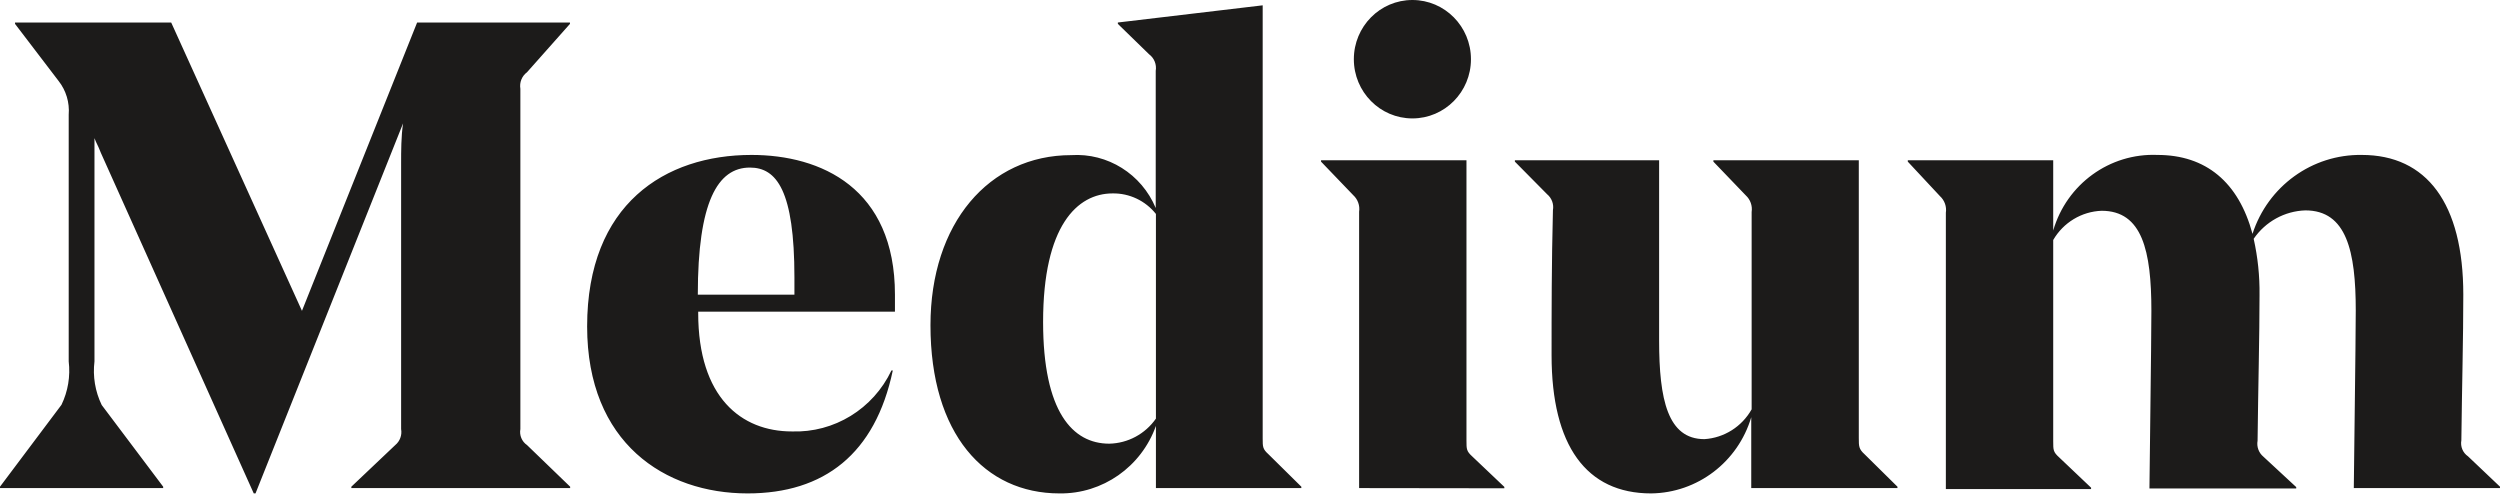
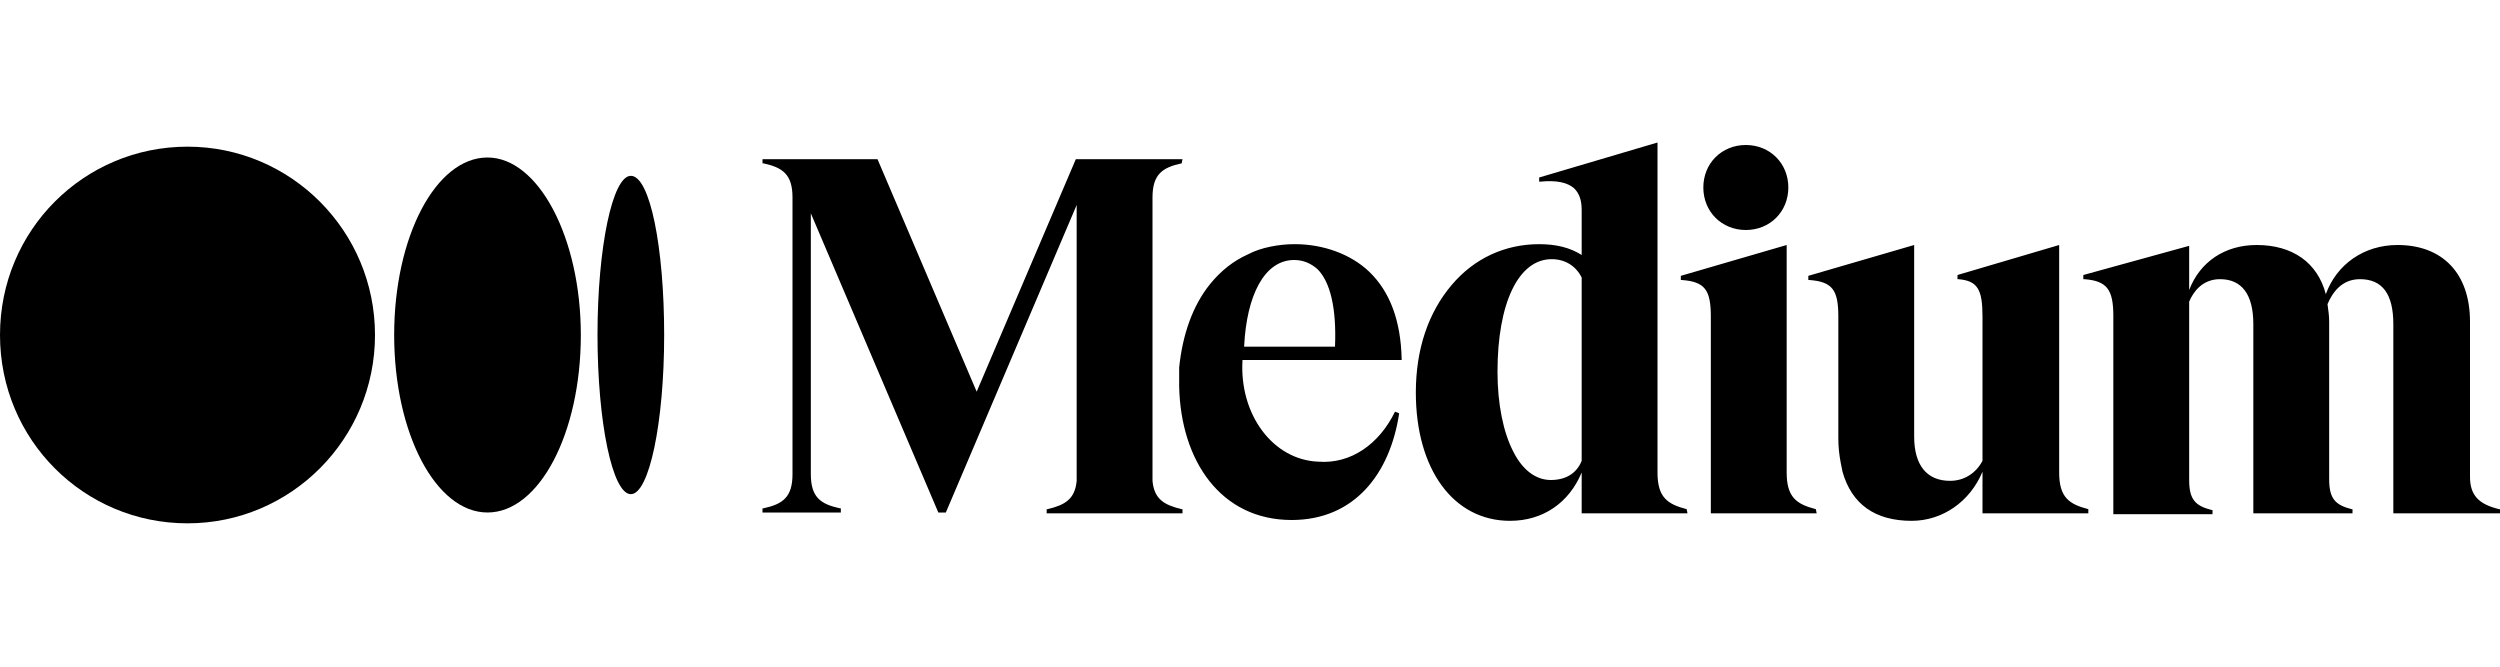
- <svg xmlns="http://www.w3.org/2000/svg" width="380px" height="75px" viewBox="0 0 380 75" version="1.1">
-   <defs />
-   <g id="Page-1" stroke="none" stroke-width="1" fill="none" fill-rule="evenodd">
-     <g id="Wordmark_Black" fill-rule="nonzero" fill="#1C1B1A">
-       <path d="M191.928,66.629 C191.928,67.949 191.928,68.249 192.819,69.059 L197.803,73.979 L197.803,74.189 L175.7,74.189 L175.7,64.739 C173.475,70.967 167.591,75.086 161.043,74.999 C149.68,74.999 141.432,65.999 141.432,49.439 C141.432,33.929 150.333,23.58 162.823,23.58 C168.36,23.227 173.512,26.452 175.67,31.619 L175.67,10.77 C175.834,9.804 175.443,8.828 174.661,8.25 L169.914,3.63 L169.914,3.42 L191.928,0.81 L191.928,66.629 Z M175.7,63.629 L175.7,32.519 C174.098,30.508 171.667,29.356 169.113,29.399 C163.743,29.399 158.551,34.319 158.551,48.929 C158.551,62.609 163.031,67.439 168.609,67.439 C171.437,67.38 174.069,65.966 175.7,63.629 Z M206.585,74.189 L206.585,32.189 C206.726,31.252 206.392,30.305 205.695,29.669 L200.799,24.57 L200.799,24.36 L222.903,24.36 L222.903,66.959 C222.903,68.279 222.903,68.579 223.793,69.389 L228.659,74.009 L228.659,74.219 L206.585,74.189 Z M205.784,9 C205.784,4.029 209.769,9.13061129e-16 214.685,0 C219.6,-9.13061129e-16 223.585,4.029 223.585,9 C223.585,13.97 219.6,18 214.685,18 C209.769,18 205.784,13.97 205.784,9 L205.784,9 Z M282.537,66.539 C282.537,67.859 282.537,68.249 283.428,69.059 L288.412,73.979 L288.412,74.189 L266.19,74.189 L266.19,63.419 C264.166,70.229 258.001,74.919 250.97,74.999 C241.12,74.999 235.839,67.739 235.839,53.999 C235.839,47.369 235.839,40.109 236.046,31.949 C236.209,31.036 235.868,30.105 235.156,29.519 L230.261,24.57 L230.261,24.36 L252.186,24.36 C252.186,24.66 252.186,50.429 252.186,51.749 C252.186,60.749 253.492,66.749 259.069,66.749 C262.065,66.559 264.764,64.856 266.249,62.219 L266.249,32.219 C266.391,31.282 266.056,30.335 265.359,29.699 L260.434,24.57 L260.434,24.36 L282.537,24.36 L282.537,66.539 Z M357.778,74.189 C357.778,72.569 358.075,51.929 358.075,47.189 C358.075,38.189 356.68,31.979 350.42,31.979 C347.27,32.078 344.353,33.68 342.558,36.299 C343.186,39.104 343.484,41.974 343.448,44.849 C343.448,51.089 343.24,59.039 343.151,66.989 C342.988,67.902 343.329,68.833 344.041,69.419 L349.026,74.039 L349.026,74.249 L326.715,74.249 C326.715,72.749 327.011,51.989 327.011,47.249 C327.011,38.099 325.617,32.039 319.446,32.039 C316.404,32.15 313.628,33.825 312.088,36.479 L312.088,67.079 C312.088,68.399 312.088,68.699 312.978,69.509 L317.844,74.129 L317.844,74.339 L295.77,74.339 L295.77,32.339 C295.911,31.402 295.577,30.455 294.88,29.819 L289.984,24.57 L289.984,24.36 L312.088,24.36 L312.088,35.039 C314.137,27.988 320.669,23.251 327.931,23.55 C335.289,23.55 340.273,27.69 342.38,35.549 C344.719,28.3 351.454,23.436 358.994,23.55 C368.844,23.55 374.422,30.899 374.422,44.789 C374.422,51.419 374.215,58.979 374.126,66.929 C373.953,67.87 374.349,68.825 375.134,69.359 L380,73.979 L380,74.189 L357.778,74.189 Z M80.106,67.649 L86.663,73.979 L86.663,74.189 L53.404,74.189 L53.404,73.979 L60.08,67.649 C60.792,67.063 61.132,66.132 60.97,65.219 L60.97,24.75 C60.97,23.04 60.97,20.73 61.266,18.75 L38.837,74.999 L38.57,74.999 L15.339,23.25 C14.834,21.96 14.686,21.87 14.36,21 L14.36,54.929 C14.082,57.2 14.463,59.503 15.458,61.559 L24.803,73.979 L24.803,74.189 L0,74.189 L0,73.979 L9.346,61.529 C10.333,59.482 10.714,57.19 10.443,54.929 L10.443,17.43 C10.595,15.583 10.043,13.748 8.901,12.3 L2.285,3.63 L2.285,3.42 L26.02,3.42 L45.898,47.249 L63.403,3.42 L86.633,3.42 L86.633,3.63 L80.106,10.98 C79.324,11.558 78.933,12.534 79.097,13.5 L79.097,65.219 C78.924,66.16 79.321,67.115 80.106,67.649 Z M106.126,47.369 L106.126,47.579 C106.126,60.419 112.683,65.579 120.367,65.579 C126.783,65.8 132.722,62.162 135.498,56.309 L135.706,56.309 C133.036,68.999 125.262,74.999 113.632,74.999 C101.082,74.999 89.244,67.349 89.244,49.619 C89.244,30.989 101.112,23.55 114.225,23.55 C124.788,23.55 136.032,28.589 136.032,44.789 C136.032,45.089 136.032,46.169 136.032,47.369 L106.126,47.369 Z M106.126,44.789 L120.753,44.789 C120.753,43.469 120.753,42.569 120.753,42.179 C120.753,28.979 118.053,25.47 113.988,25.47 C109.063,25.47 106.067,30.719 106.067,44.789 L106.126,44.789 Z" id="Shape" />
-     </g>
+ <svg xmlns="http://www.w3.org/2000/svg" version="1.1" id="Logo" x="0px" y="0px" viewBox="0 0 300 80" style="enable-background:new 0 0 300 80;" xml:space="preserve">
+   <g>
+     <path d="M45,40.2c0,12.5-10.1,22.6-22.5,22.6S0,52.8,0,40.2s10.1-22.6,22.5-22.6S45,27.7,45,40.2" />
+     <path d="M69.7,40.2c0,11.8-5,21.3-11.2,21.3c-6.2,0-11.2-9.5-11.2-21.3s5-21.3,11.2-21.3C64.6,18.9,69.7,28.5,69.7,40.2" />
+     <path d="M79.7,40.2c0,10.5-1.8,19.1-4,19.1s-4-8.6-4-19.1s1.8-19.1,4-19.1C78,21.1,79.7,29.7,79.7,40.2" />
+     <path d="M141.8,19.6L141.8,19.6l0.1-0.5h-12.8L117.2,47l-11.9-27.9H91.5v0.5l0.1,0c2.3,0.5,3.5,1.3,3.5,4.1v33.2   c0,2.8-1.2,3.6-3.5,4.1l-0.1,0v0.5h9.4v-0.5l-0.1,0c-2.3-0.5-3.5-1.3-3.5-4.1V25.6l15.3,35.9h0.9l15.7-36.9v33.1   c-0.2,2.2-1.4,2.9-3.5,3.4l-0.1,0v0.5h16.3v-0.5l-0.1,0c-2.1-0.5-3.3-1.2-3.5-3.4l0-34h0C138.3,20.9,139.5,20.1,141.8,19.6    M149.3,41.5c0.3-6,2.4-10.3,6-10.3c1.1,0,2,0.4,2.8,1.1c1.5,1.5,2.3,4.6,2.1,9.3H149.3z M149.1,43.2h19.1v-0.1   c-0.1-4.6-1.4-8.1-3.9-10.5c-2.2-2.1-5.5-3.3-8.9-3.3h-0.1c-1.8,0-4,0.4-5.5,1.2c-1.8,0.8-3.3,2-4.6,3.6c-2.1,2.6-3.3,6.1-3.7,10   c0,0.1,0,0.2,0,0.4c0,0.1,0,0.2,0,0.3c0,0.2,0,0.4,0,0.6c0,0.3,0,0.7,0,1c0.2,8.9,5,16,13.5,16c7.5,0,11.8-5.5,12.9-12.8l-0.5-0.2   c-1.9,3.9-5.3,6.3-9.2,6C152.8,55.2,148.7,49.8,149.1,43.2 M189.8,55.3c-0.6,1.5-1.9,2.3-3.7,2.3c-1.8,0-3.4-1.2-4.5-3.4   c-1.2-2.3-1.9-5.7-1.9-9.6c0-8.2,2.5-13.5,6.5-13.5c1.6,0,2.9,0.8,3.6,2.2V55.3z M202.4,61.1c-2.3-0.6-3.5-1.4-3.5-4.4V17.1   l-14.2,4.2v0.5l0.1,0c2-0.2,3.3,0.1,4.1,0.8c0.6,0.6,0.9,1.4,0.9,2.6v5.4c-1.4-0.9-3.1-1.3-5.1-1.3c-4.1,0-7.8,1.7-10.5,4.9   c-2.8,3.3-4.3,7.7-4.3,12.9c0,9.2,4.5,15.4,11.3,15.4c4,0,7.1-2.2,8.6-5.8v4.9h12.7L202.4,61.1L202.4,61.1z M214.6,22.5   c0-2.9-2.2-5.1-5.1-5.1c-2.9,0-5.1,2.2-5.1,5.1s2.2,5.1,5.1,5.1C212.4,27.6,214.6,25.4,214.6,22.5 M217.9,61.1   c-2.3-0.6-3.5-1.4-3.5-4.4h0V29.4l-12.7,3.7v0.5l0.1,0c2.8,0.2,3.5,1.2,3.5,4.4v23.6H218L217.9,61.1L217.9,61.1z M250.6,61.1   c-2.3-0.6-3.5-1.4-3.5-4.4V29.4L234.9,33v0.5l0.1,0c2.3,0.2,2.9,1.2,2.9,4.5v17.3c-0.8,1.5-2.2,2.4-3.9,2.4c-2.8,0-4.3-1.9-4.3-5.3   V29.4L217,33.1v0.5l0.1,0c2.8,0.2,3.5,1.2,3.5,4.4v14.6c0,1,0.1,2,0.3,3l0.2,1c1.1,3.9,3.9,5.9,8.3,5.9c3.7,0,7-2.3,8.5-5.9v5h12.7   L250.6,61.1L250.6,61.1z M300,61.6v-0.5l-0.1,0c-2.5-0.6-3.5-1.7-3.5-3.9V38.6c0-5.8-3.3-9.2-8.7-9.2c-4,0-7.3,2.3-8.6,5.9   c-1-3.8-4-5.9-8.3-5.9c-3.8,0-6.8,2-8.1,5.4v-5.3l-12.7,3.5v0.5l0.1,0c2.7,0.2,3.5,1.2,3.5,4.4v23.8h11.9v-0.5l-0.1,0   c-2-0.5-2.7-1.3-2.7-3.6V36.2c0.5-1.2,1.6-2.7,3.7-2.7c2.6,0,4,1.8,4,5.4v22.7h11.9v-0.5l-0.1,0c-2-0.5-2.7-1.3-2.7-3.6V38.6   c0-0.7-0.1-1.4-0.2-2.1c0.6-1.4,1.7-3,3.9-3c2.7,0,4,1.8,4,5.4v22.7H300z" />
  </g>
</svg>
